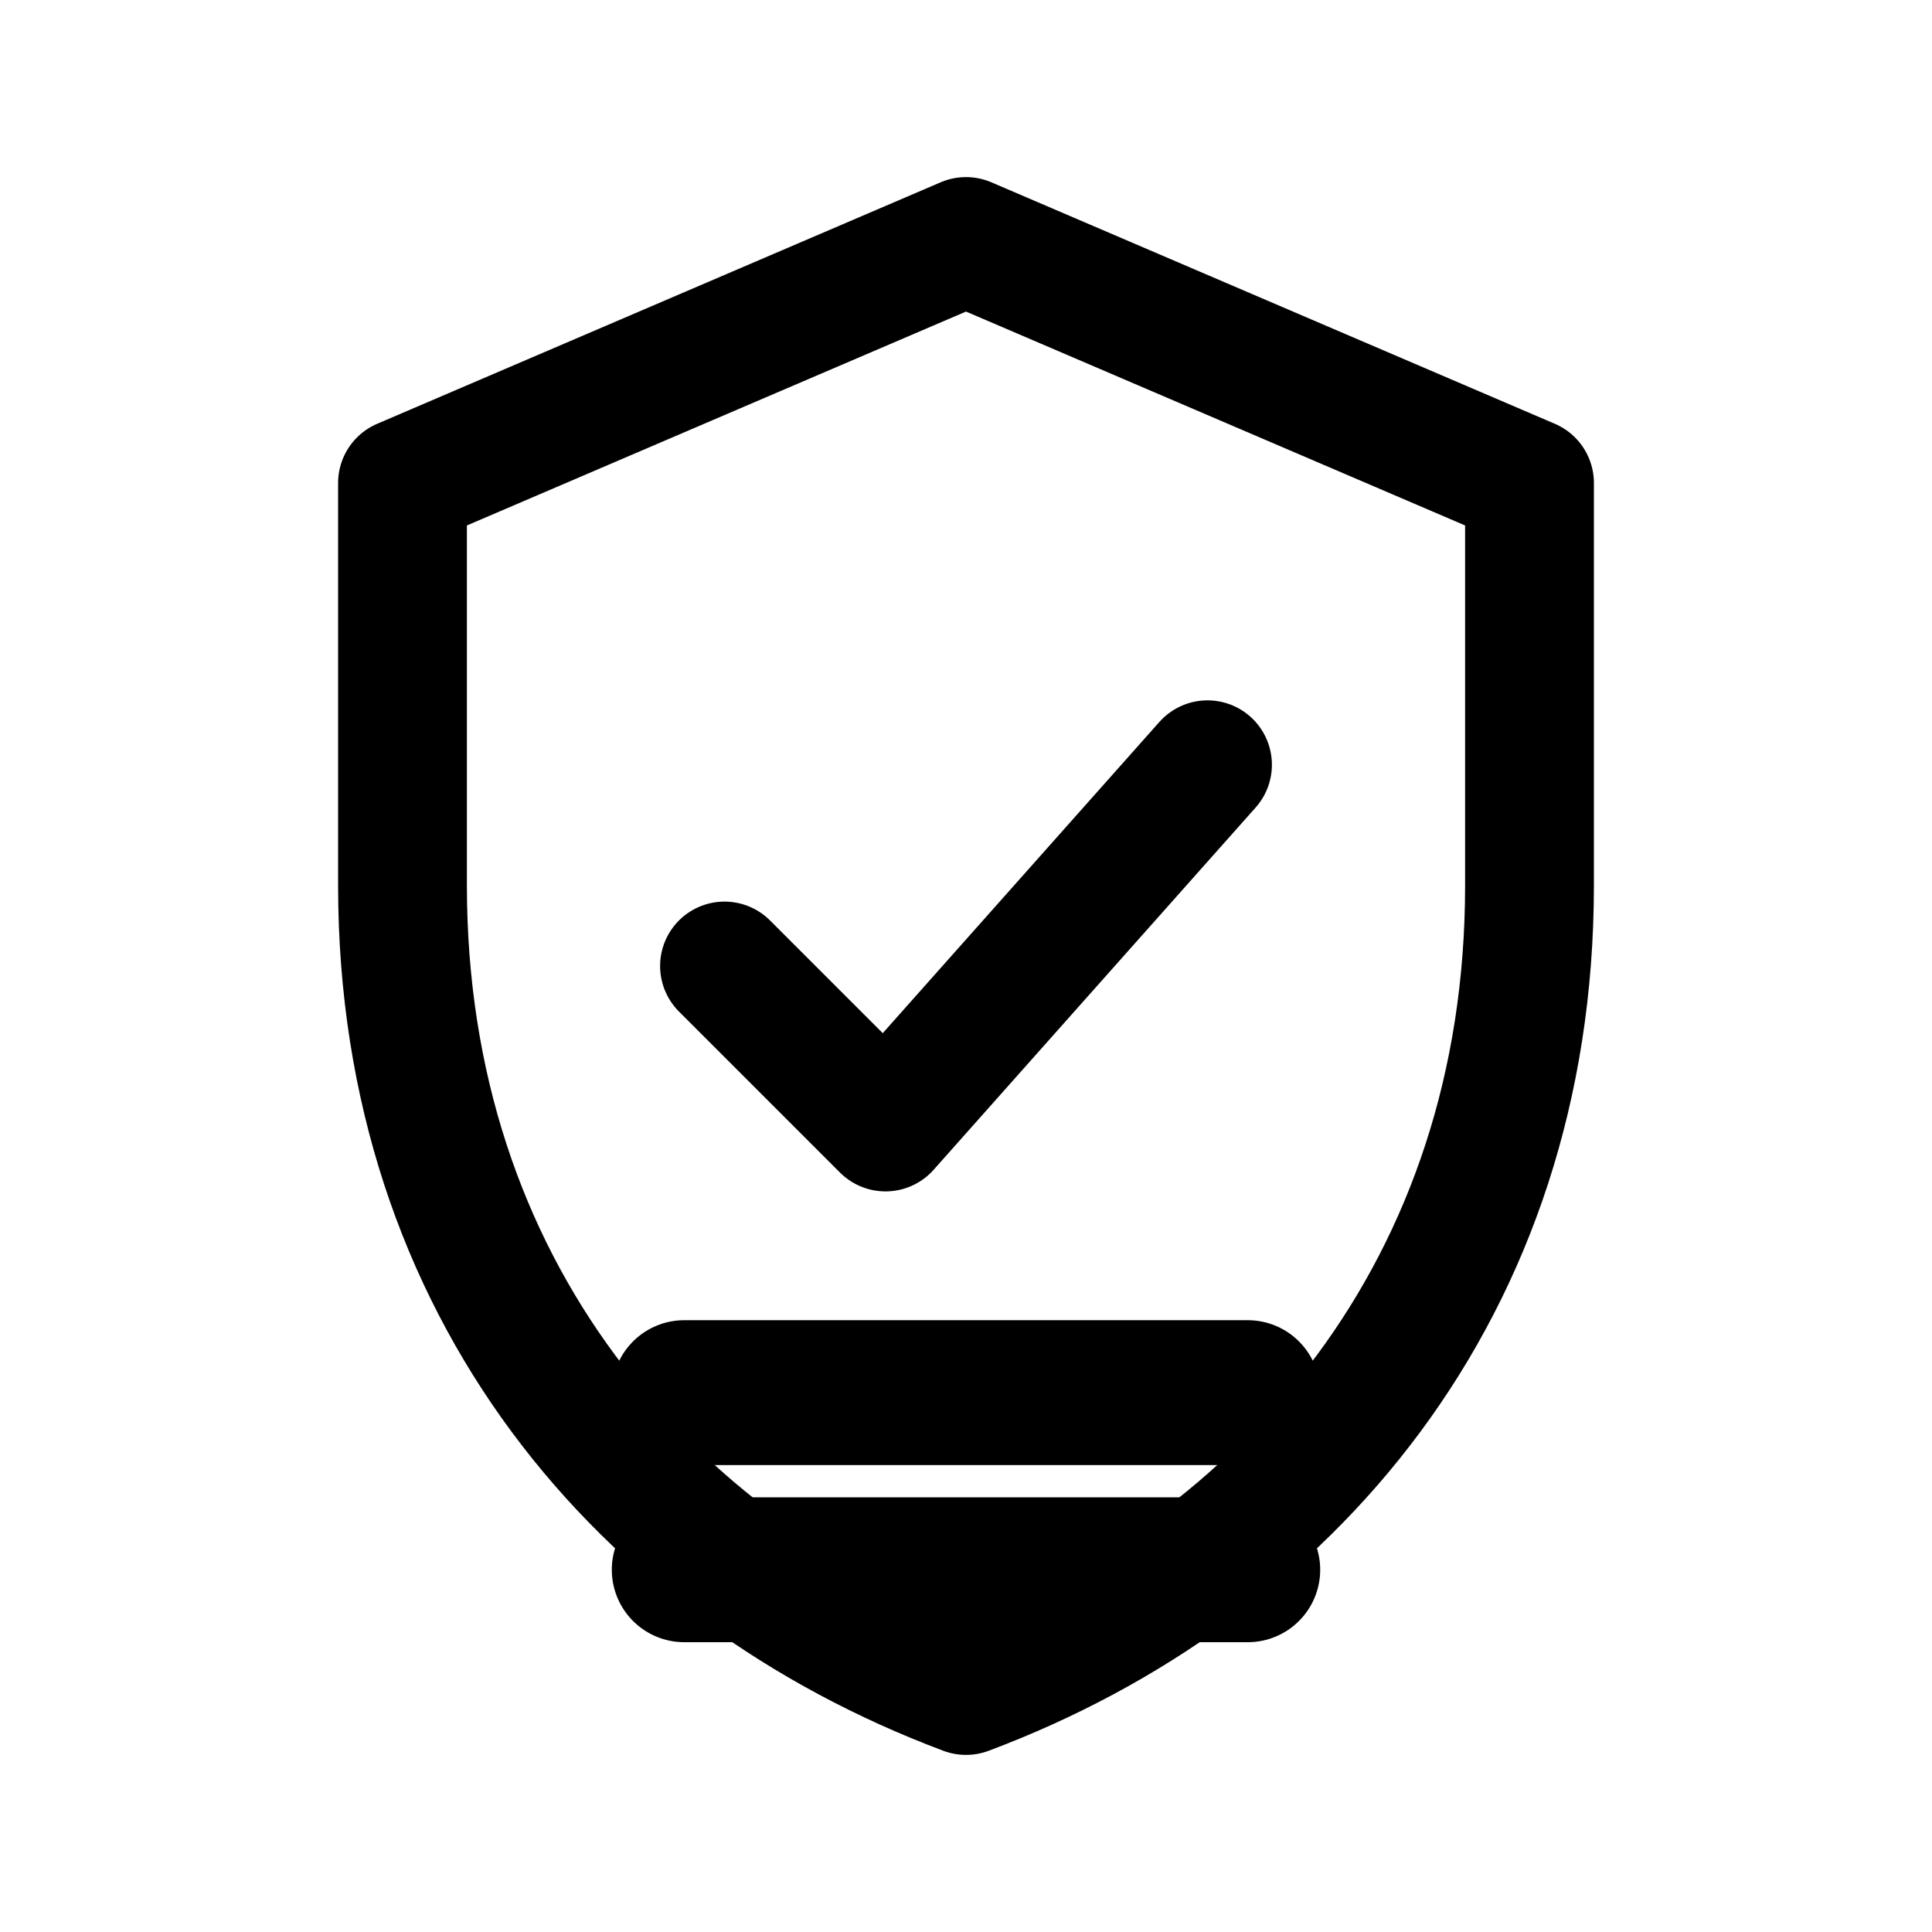
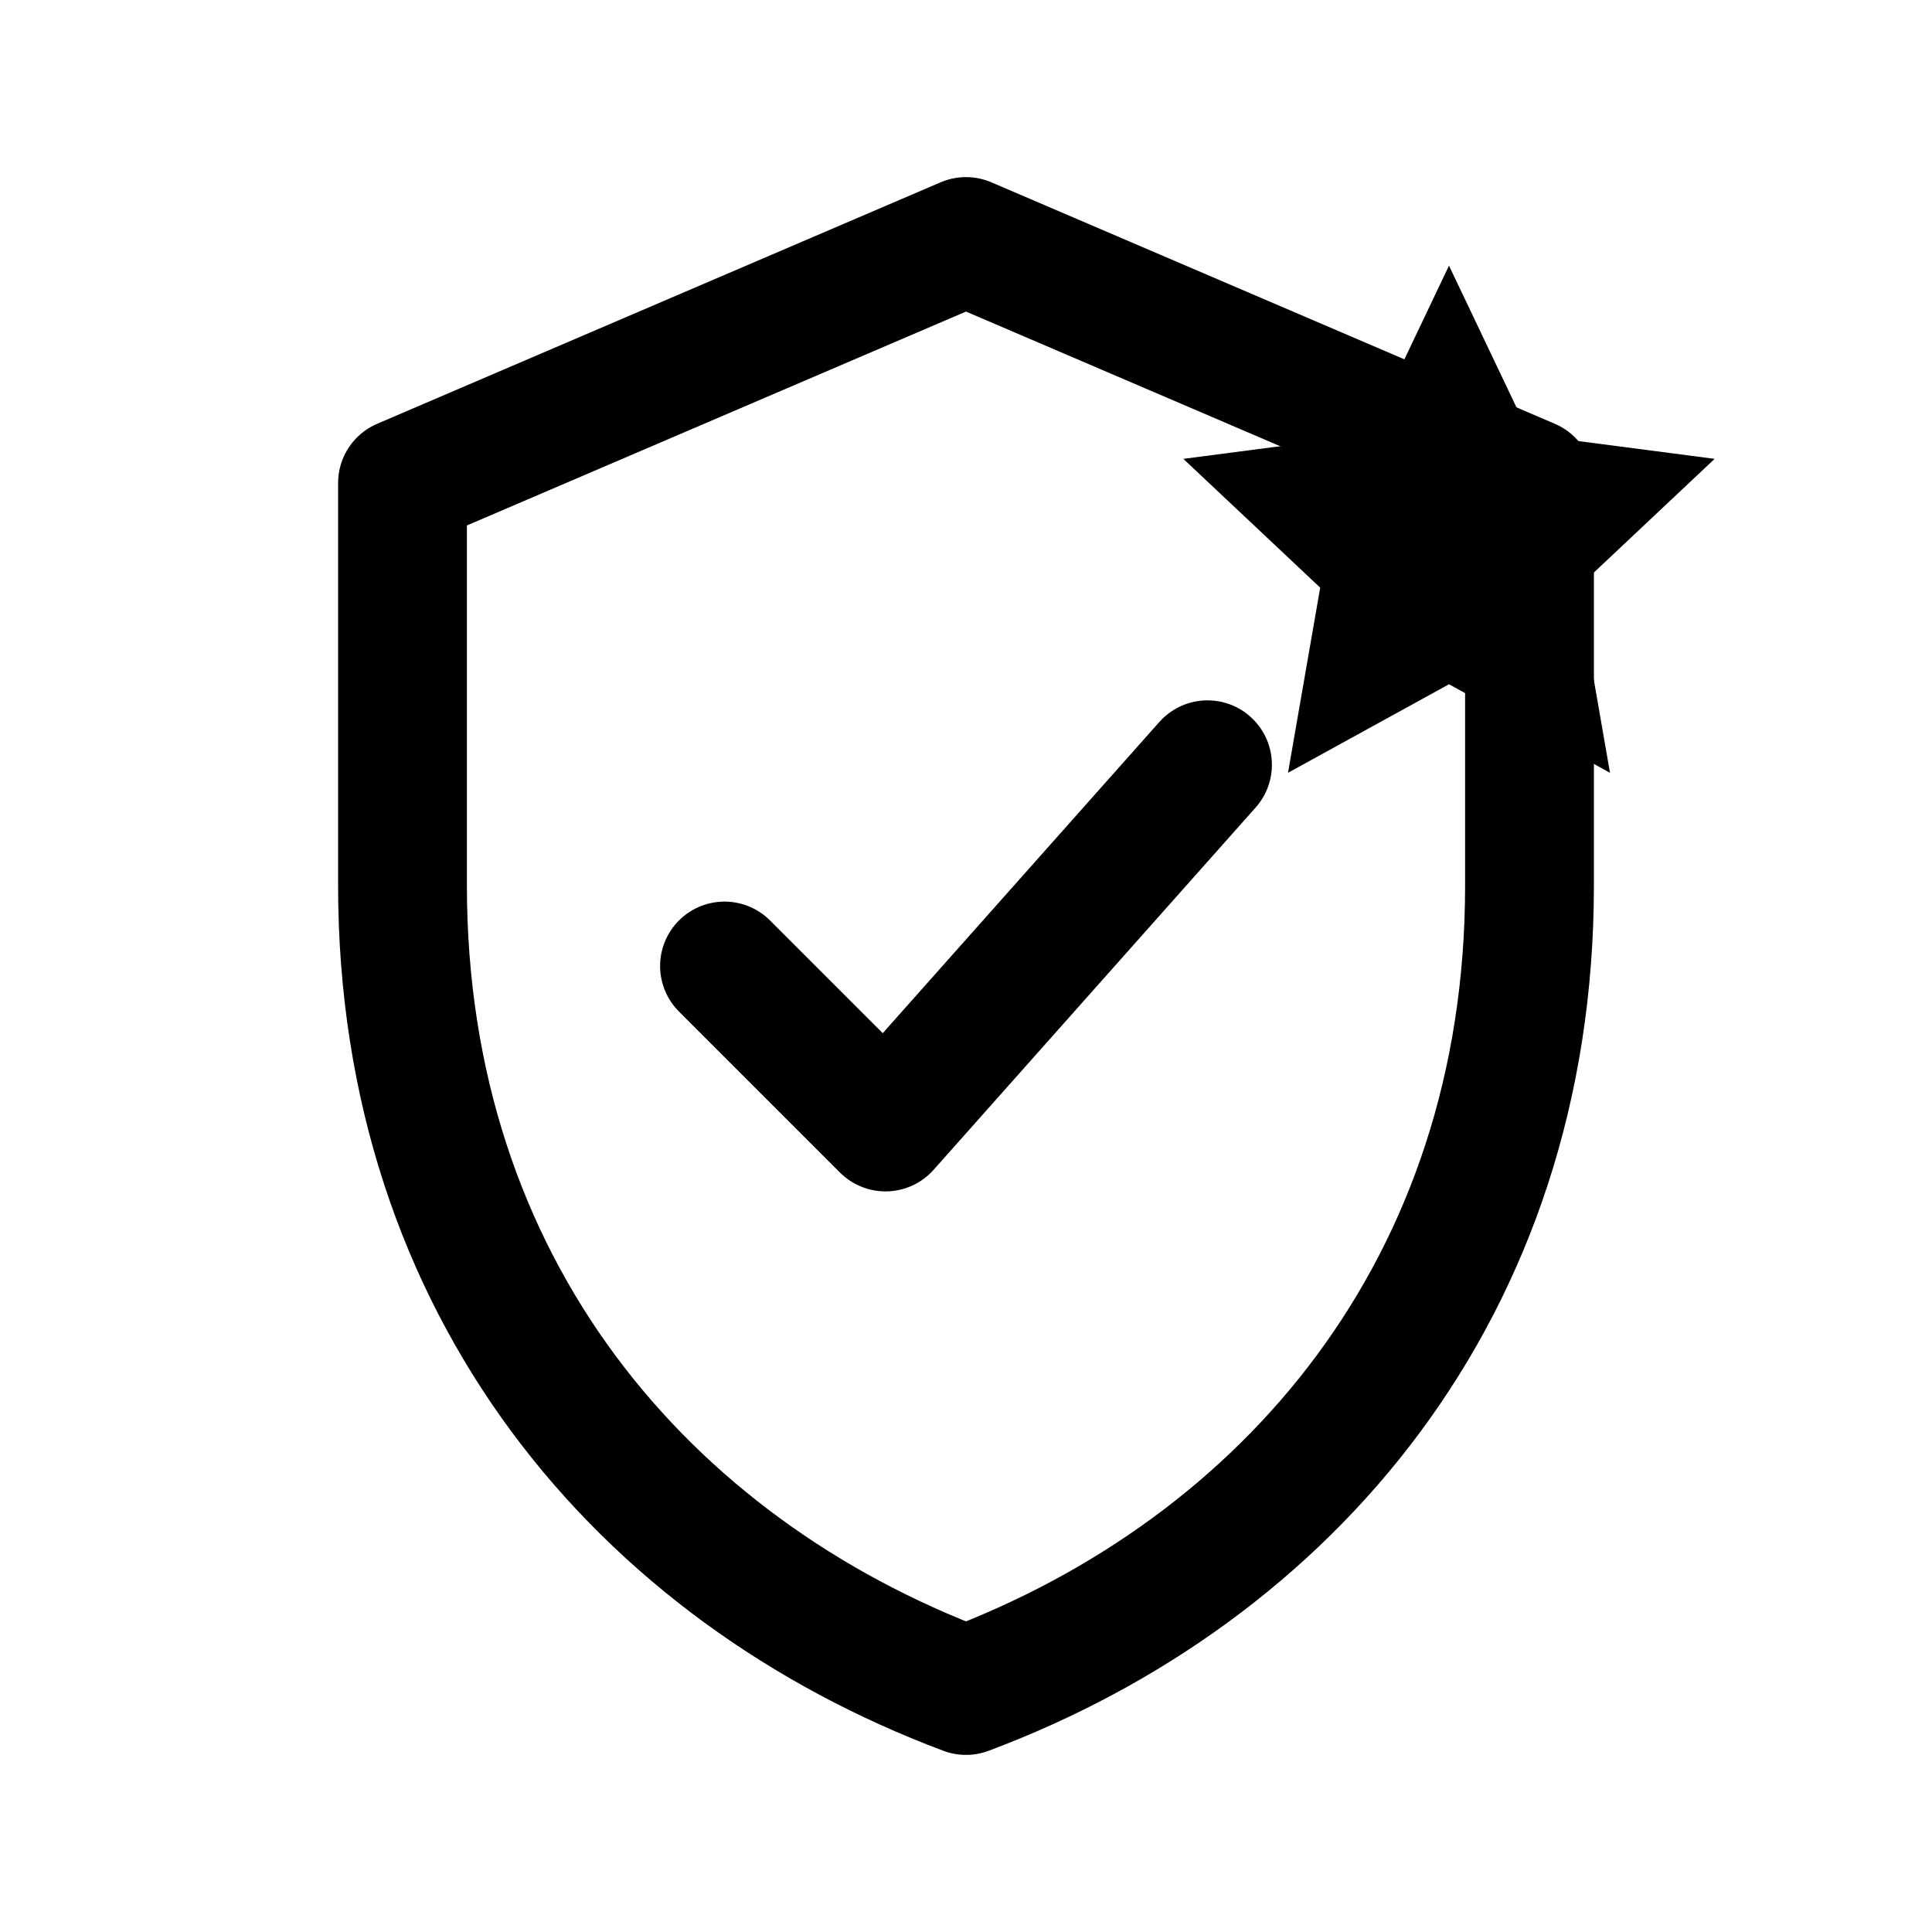
<svg xmlns="http://www.w3.org/2000/svg" viewBox="0 0 24 24" fill="none" stroke="currentColor" stroke-width="1.6" stroke-linecap="round" stroke-linejoin="round">
  <path d="M12 3l7 3v5c0 5-3 8.5-7 10-4-1.5-7-5-7-10V6z" />
  <path d="M9 12l2 2 4-4.5" />
-   <path d="M8.5 17.3h7M8.5 19.5h7" stroke-width="1.8" />
+   <path d="M18 3.3l1 2.1 2.3.3-1.7 1.6.4 2.3-2-1.1-2 1.1.4-2.3-1.7-1.6 2.3-.3z" fill="currentColor" stroke="none" />
</svg>
